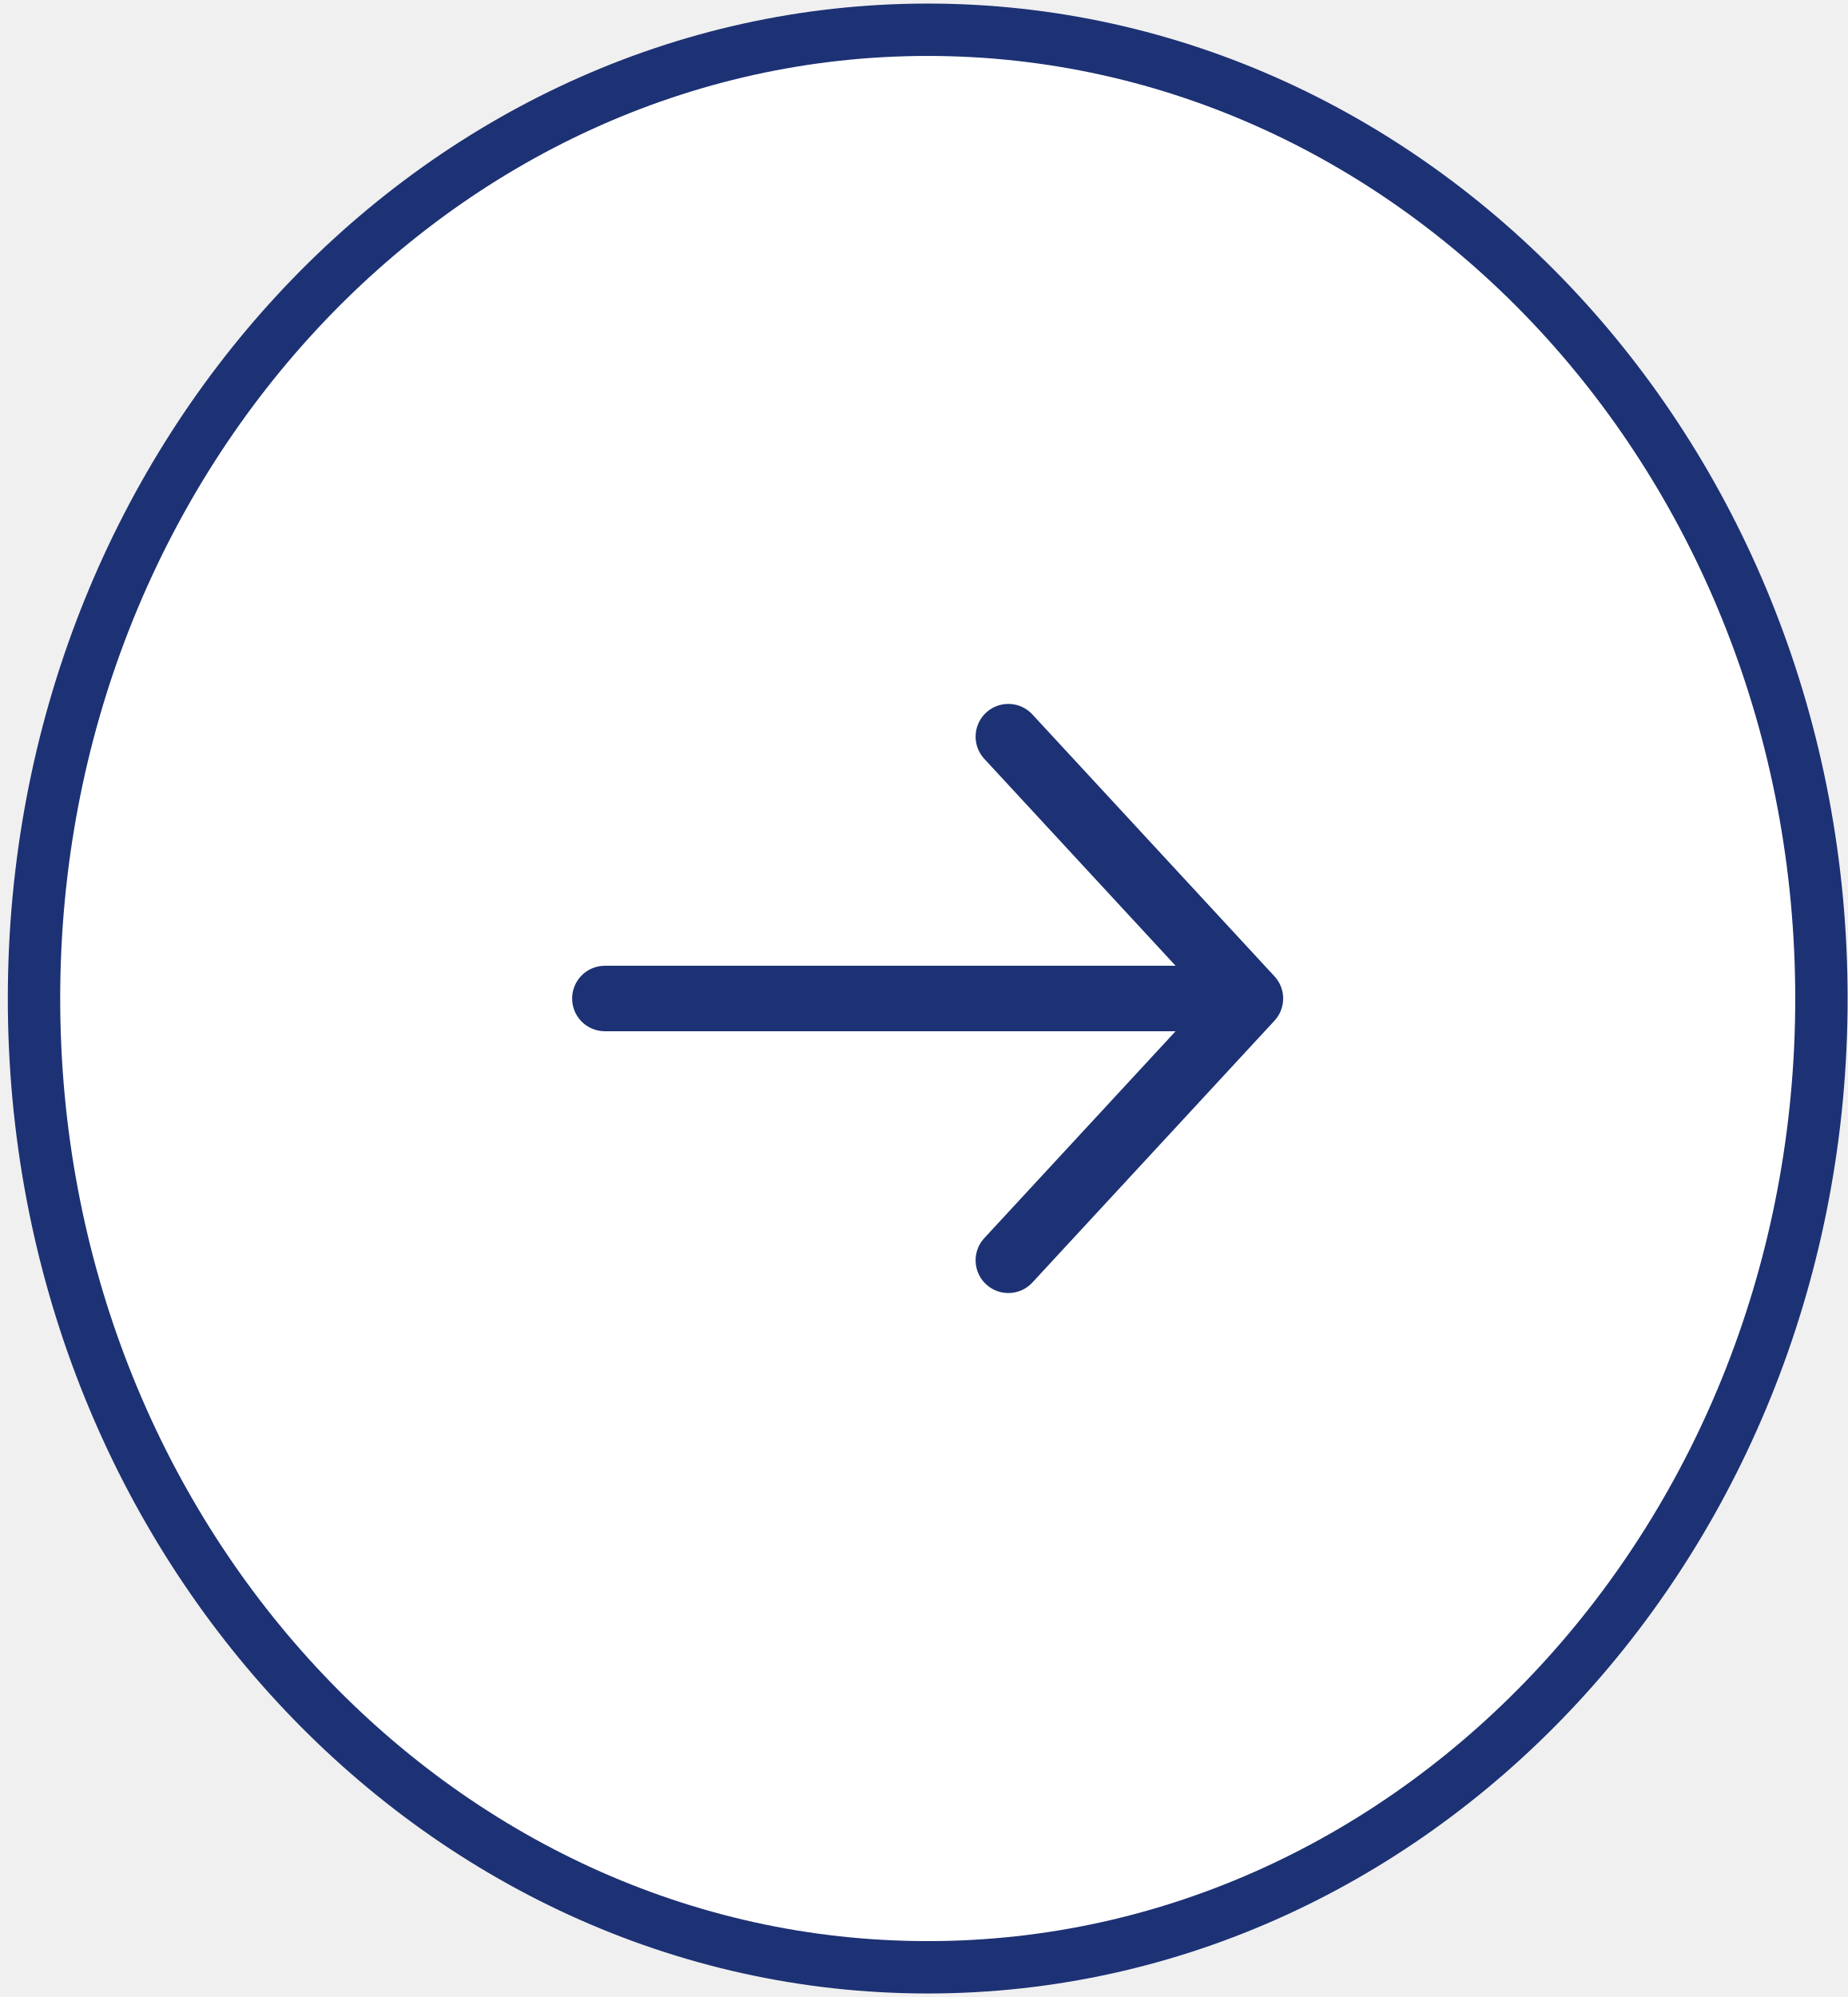
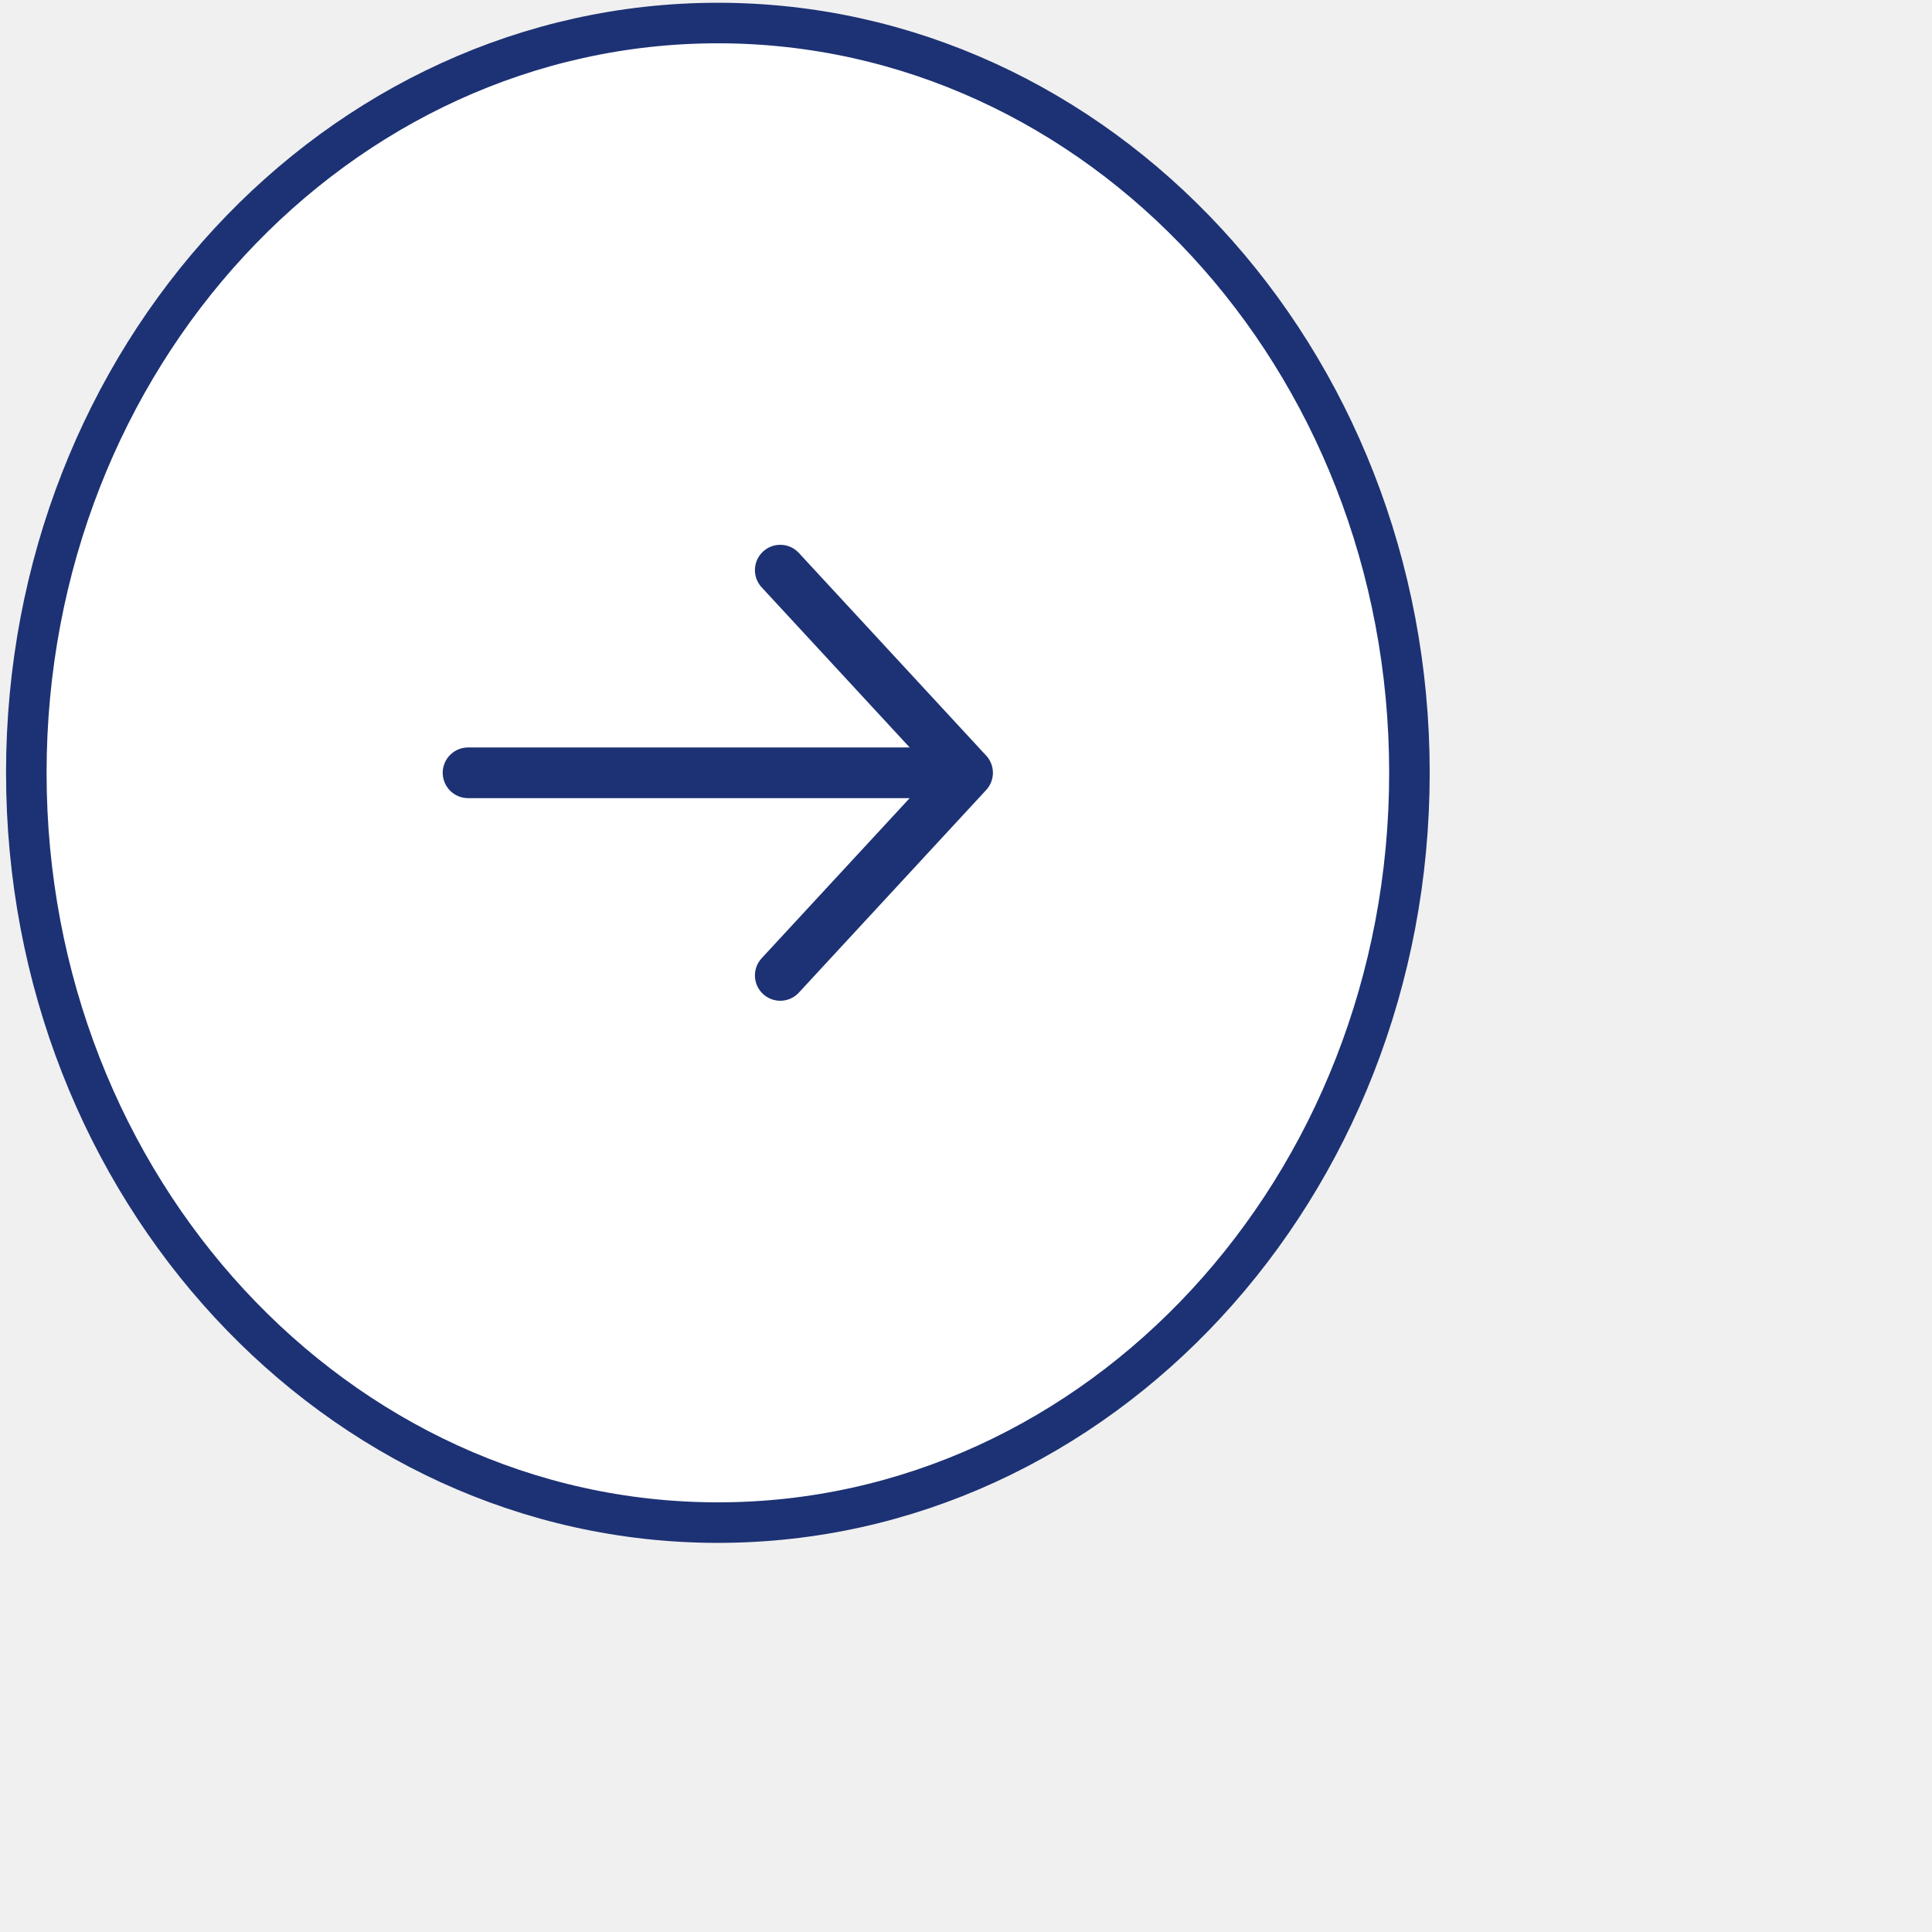
- <svg xmlns="http://www.w3.org/2000/svg" width="37" height="40" viewBox="0 0 37 40" fill="none">
+ <svg xmlns="http://www.w3.org/2000/svg" width="50" height="50" viewBox="0 0 50 50" fill="none">
  <g id="Group 150">
    <path id="Ellipse 8" d="M0.681 20C0.681 30.757 8.732 39.405 18.578 39.405C28.424 39.405 36.476 30.757 36.476 20C36.476 9.244 28.424 0.596 18.578 0.596C8.732 0.596 0.681 9.244 0.681 20Z" fill="white" stroke="#1D3274" stroke-width="1.049" />
    <path id="Vector" d="M12.113 20H25.041M25.041 20L20.193 25.244M25.041 20L20.193 14.755" stroke="#1D3274" stroke-width="1.311" stroke-linecap="round" stroke-linejoin="round" />
  </g>
</svg>
